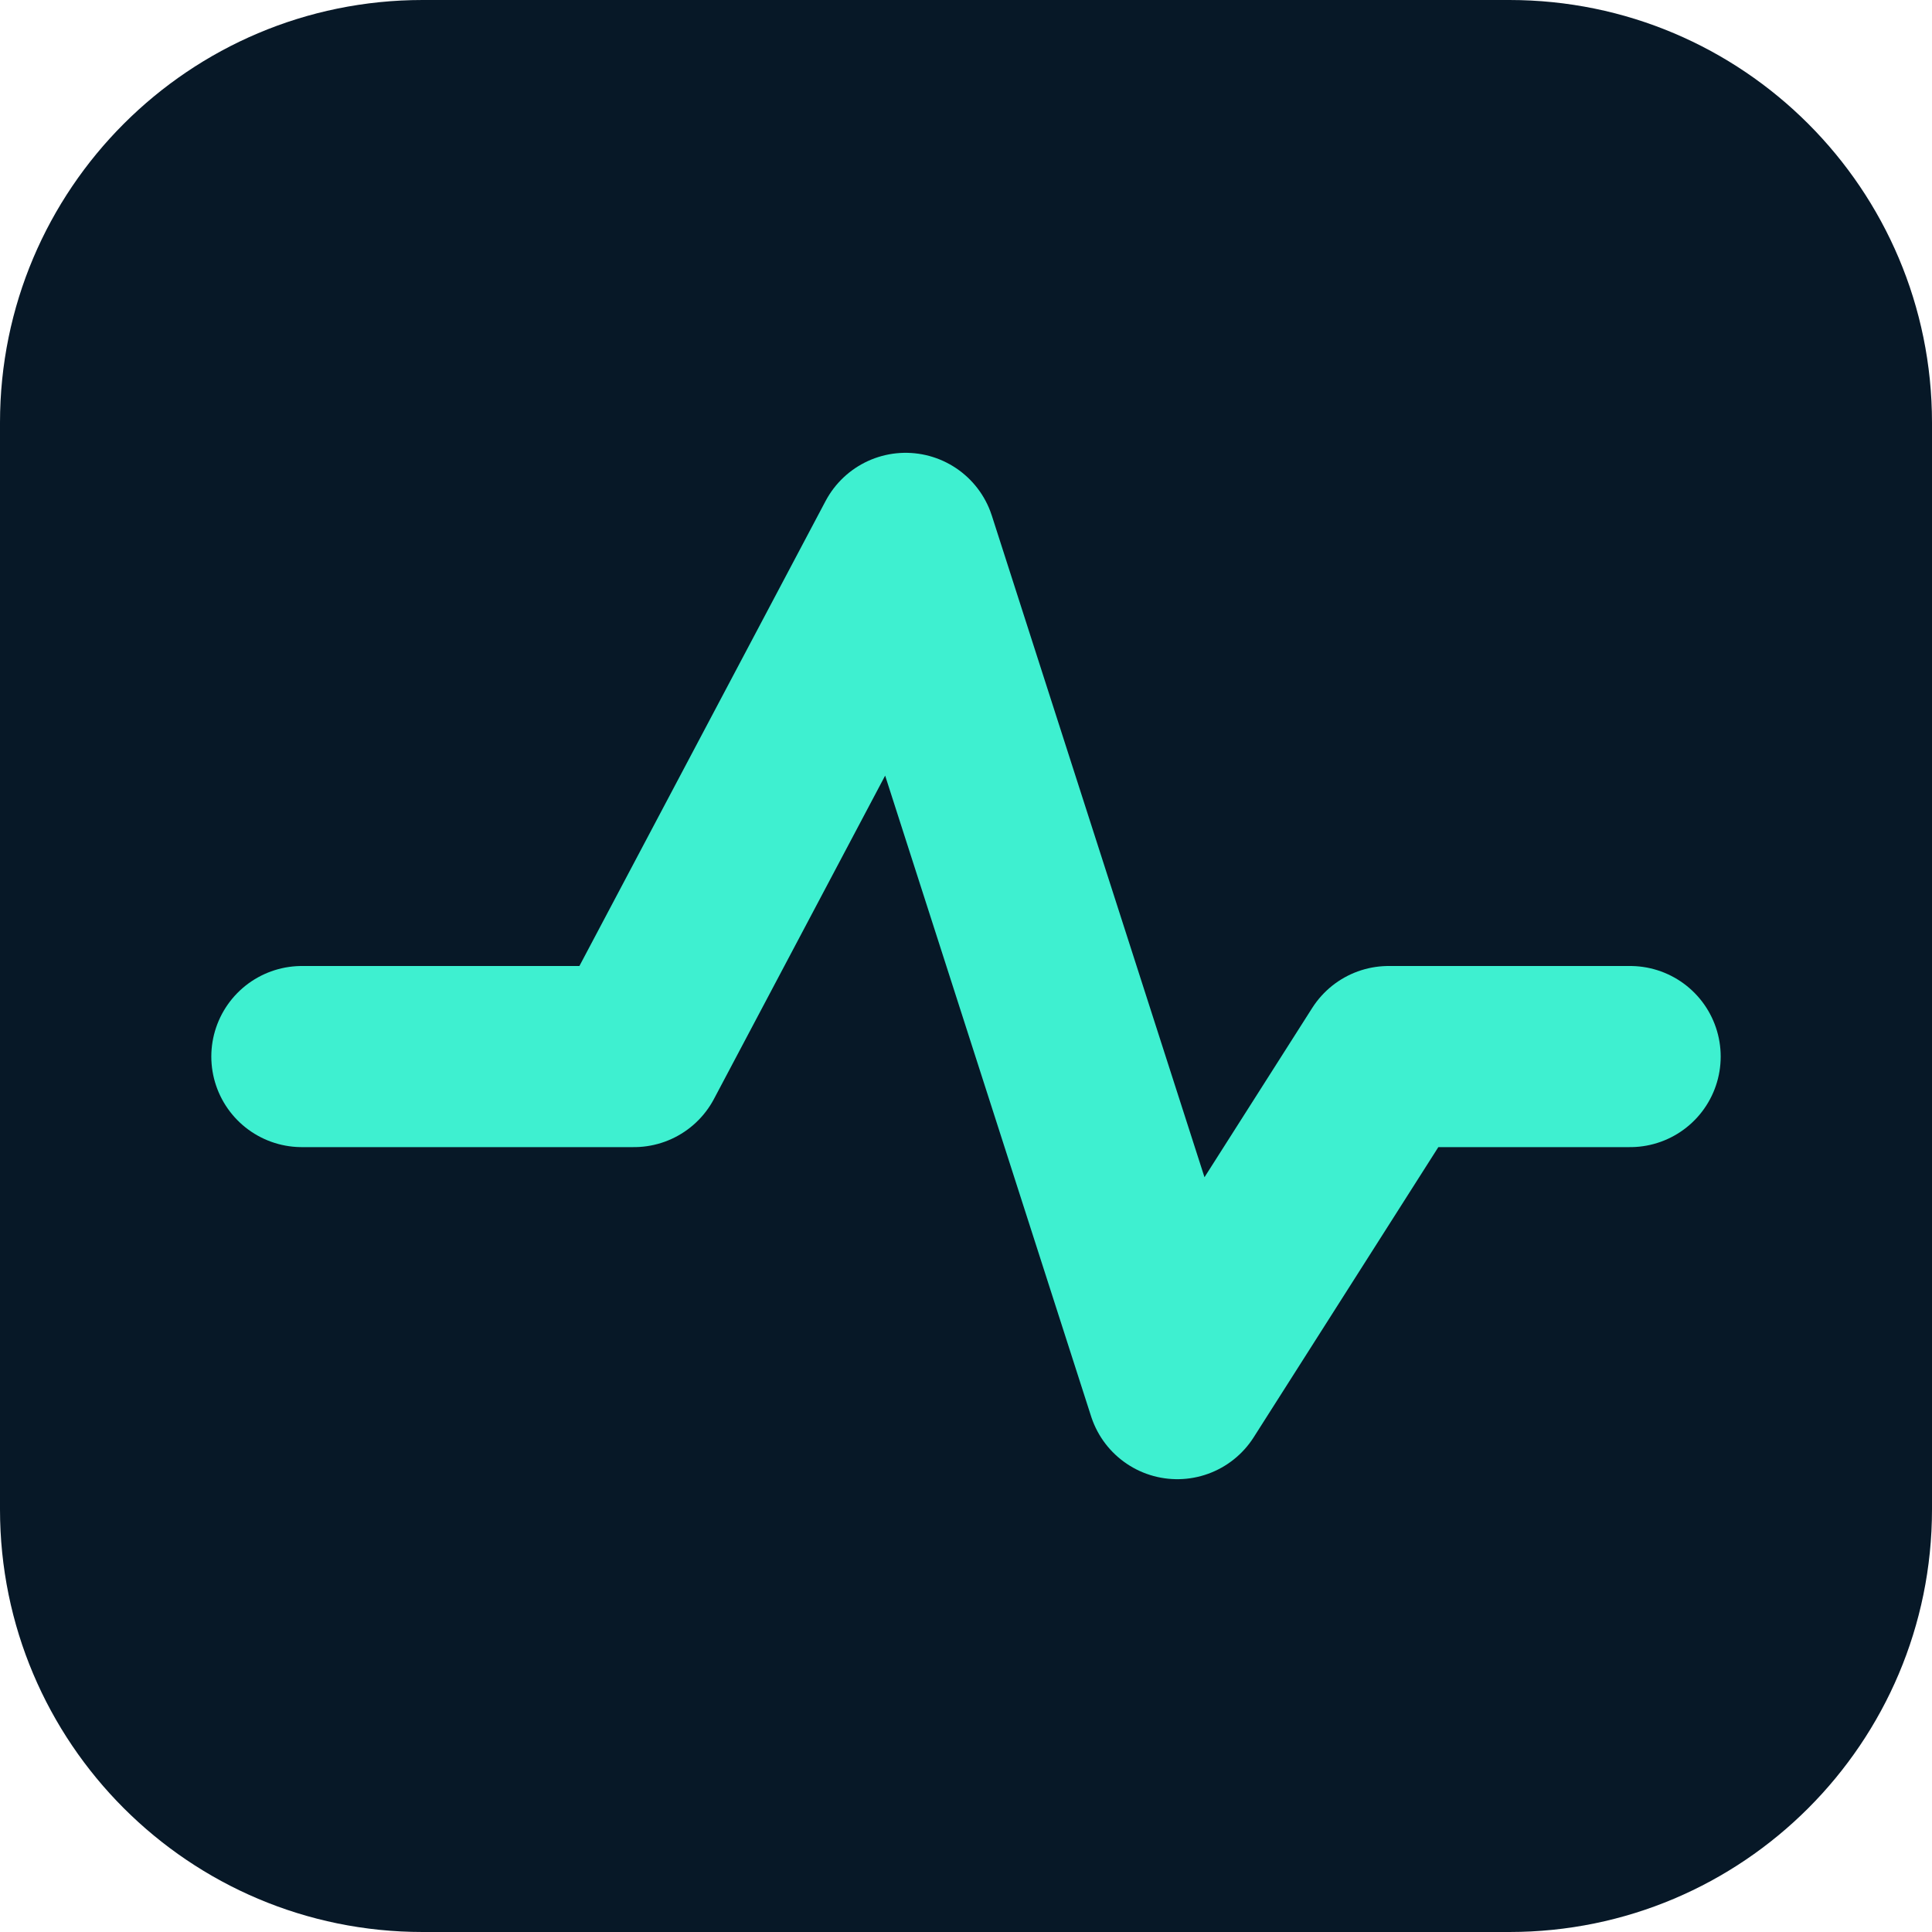
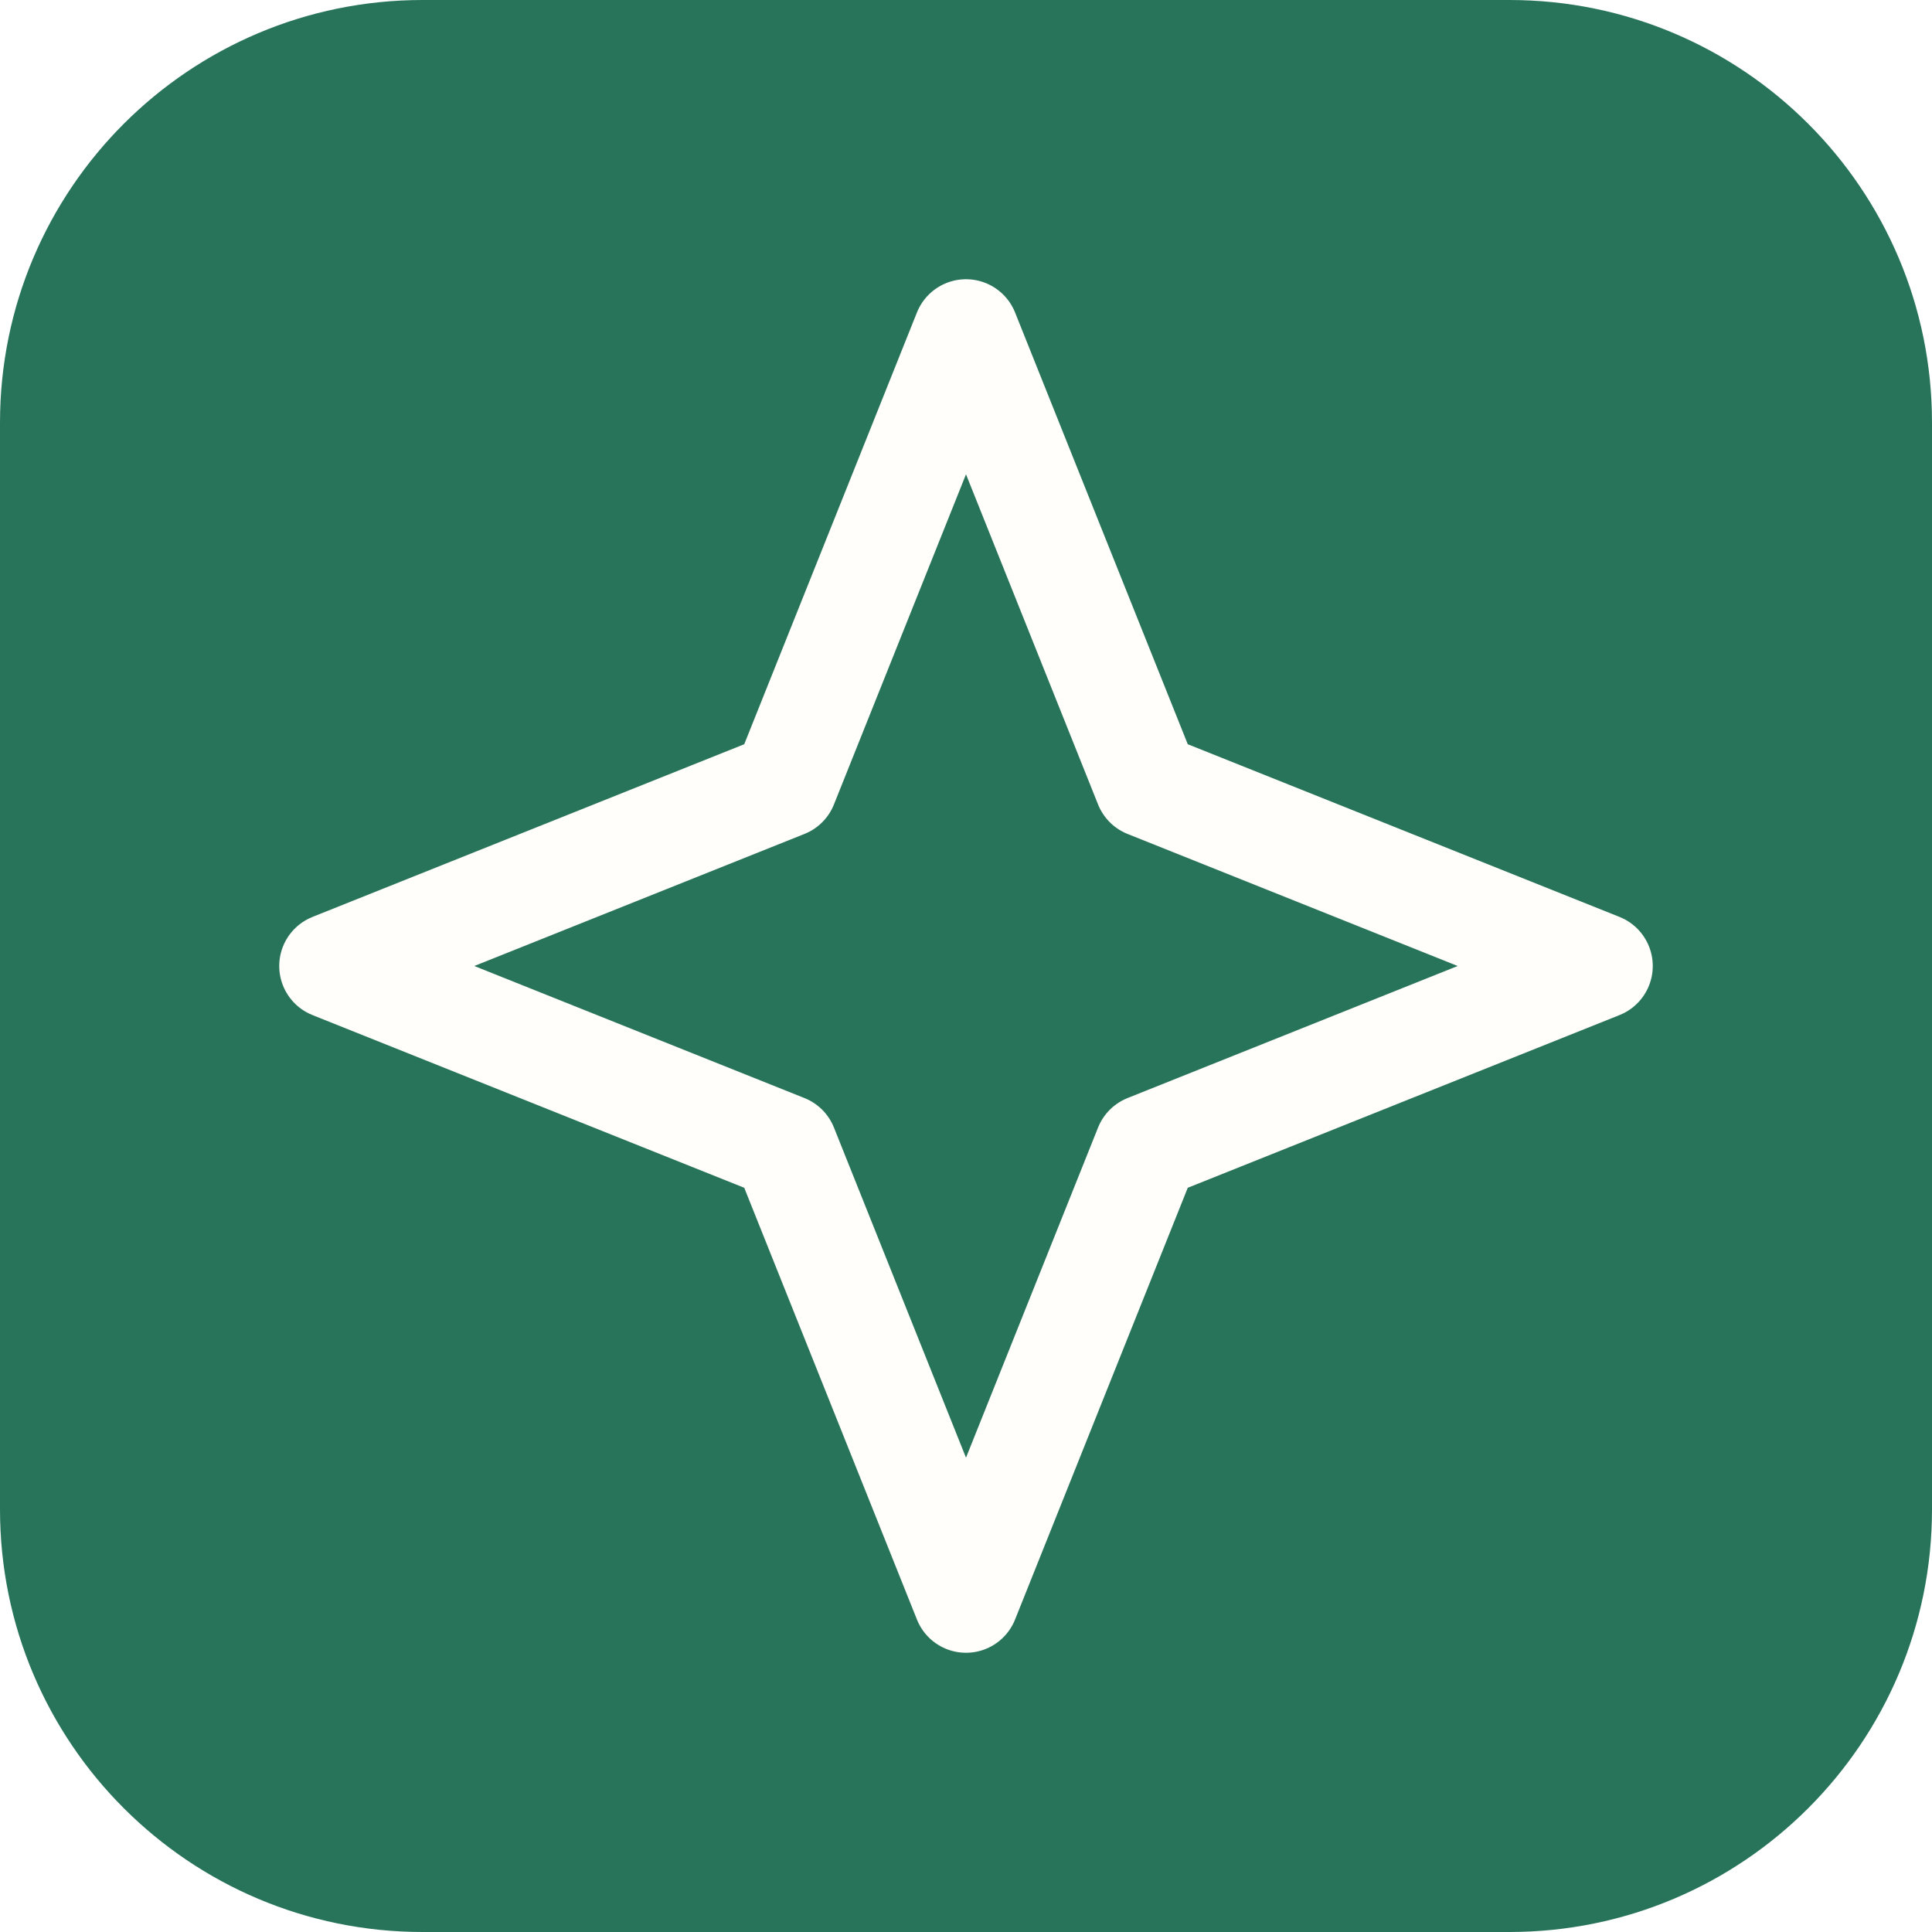
<svg xmlns="http://www.w3.org/2000/svg" viewBox="0 0 64 64">
-   <rect width="64" height="64" rx="14" fill="#071827" />
-   <path d="M10 35h11l9-17 9 28 7-11h8" fill="none" stroke="#3ef0d0" stroke-width="6" stroke-linecap="round" stroke-linejoin="round" />
+   <rect width="64" height="64" rx="14" fill="#28745a" />
+   <path d="m32 11 6 15 15 6-15 6-6 15-6-15-15-6 15-6z" fill="none" stroke="#fffefa" stroke-width="3.5" stroke-linejoin="round" />
</svg>
